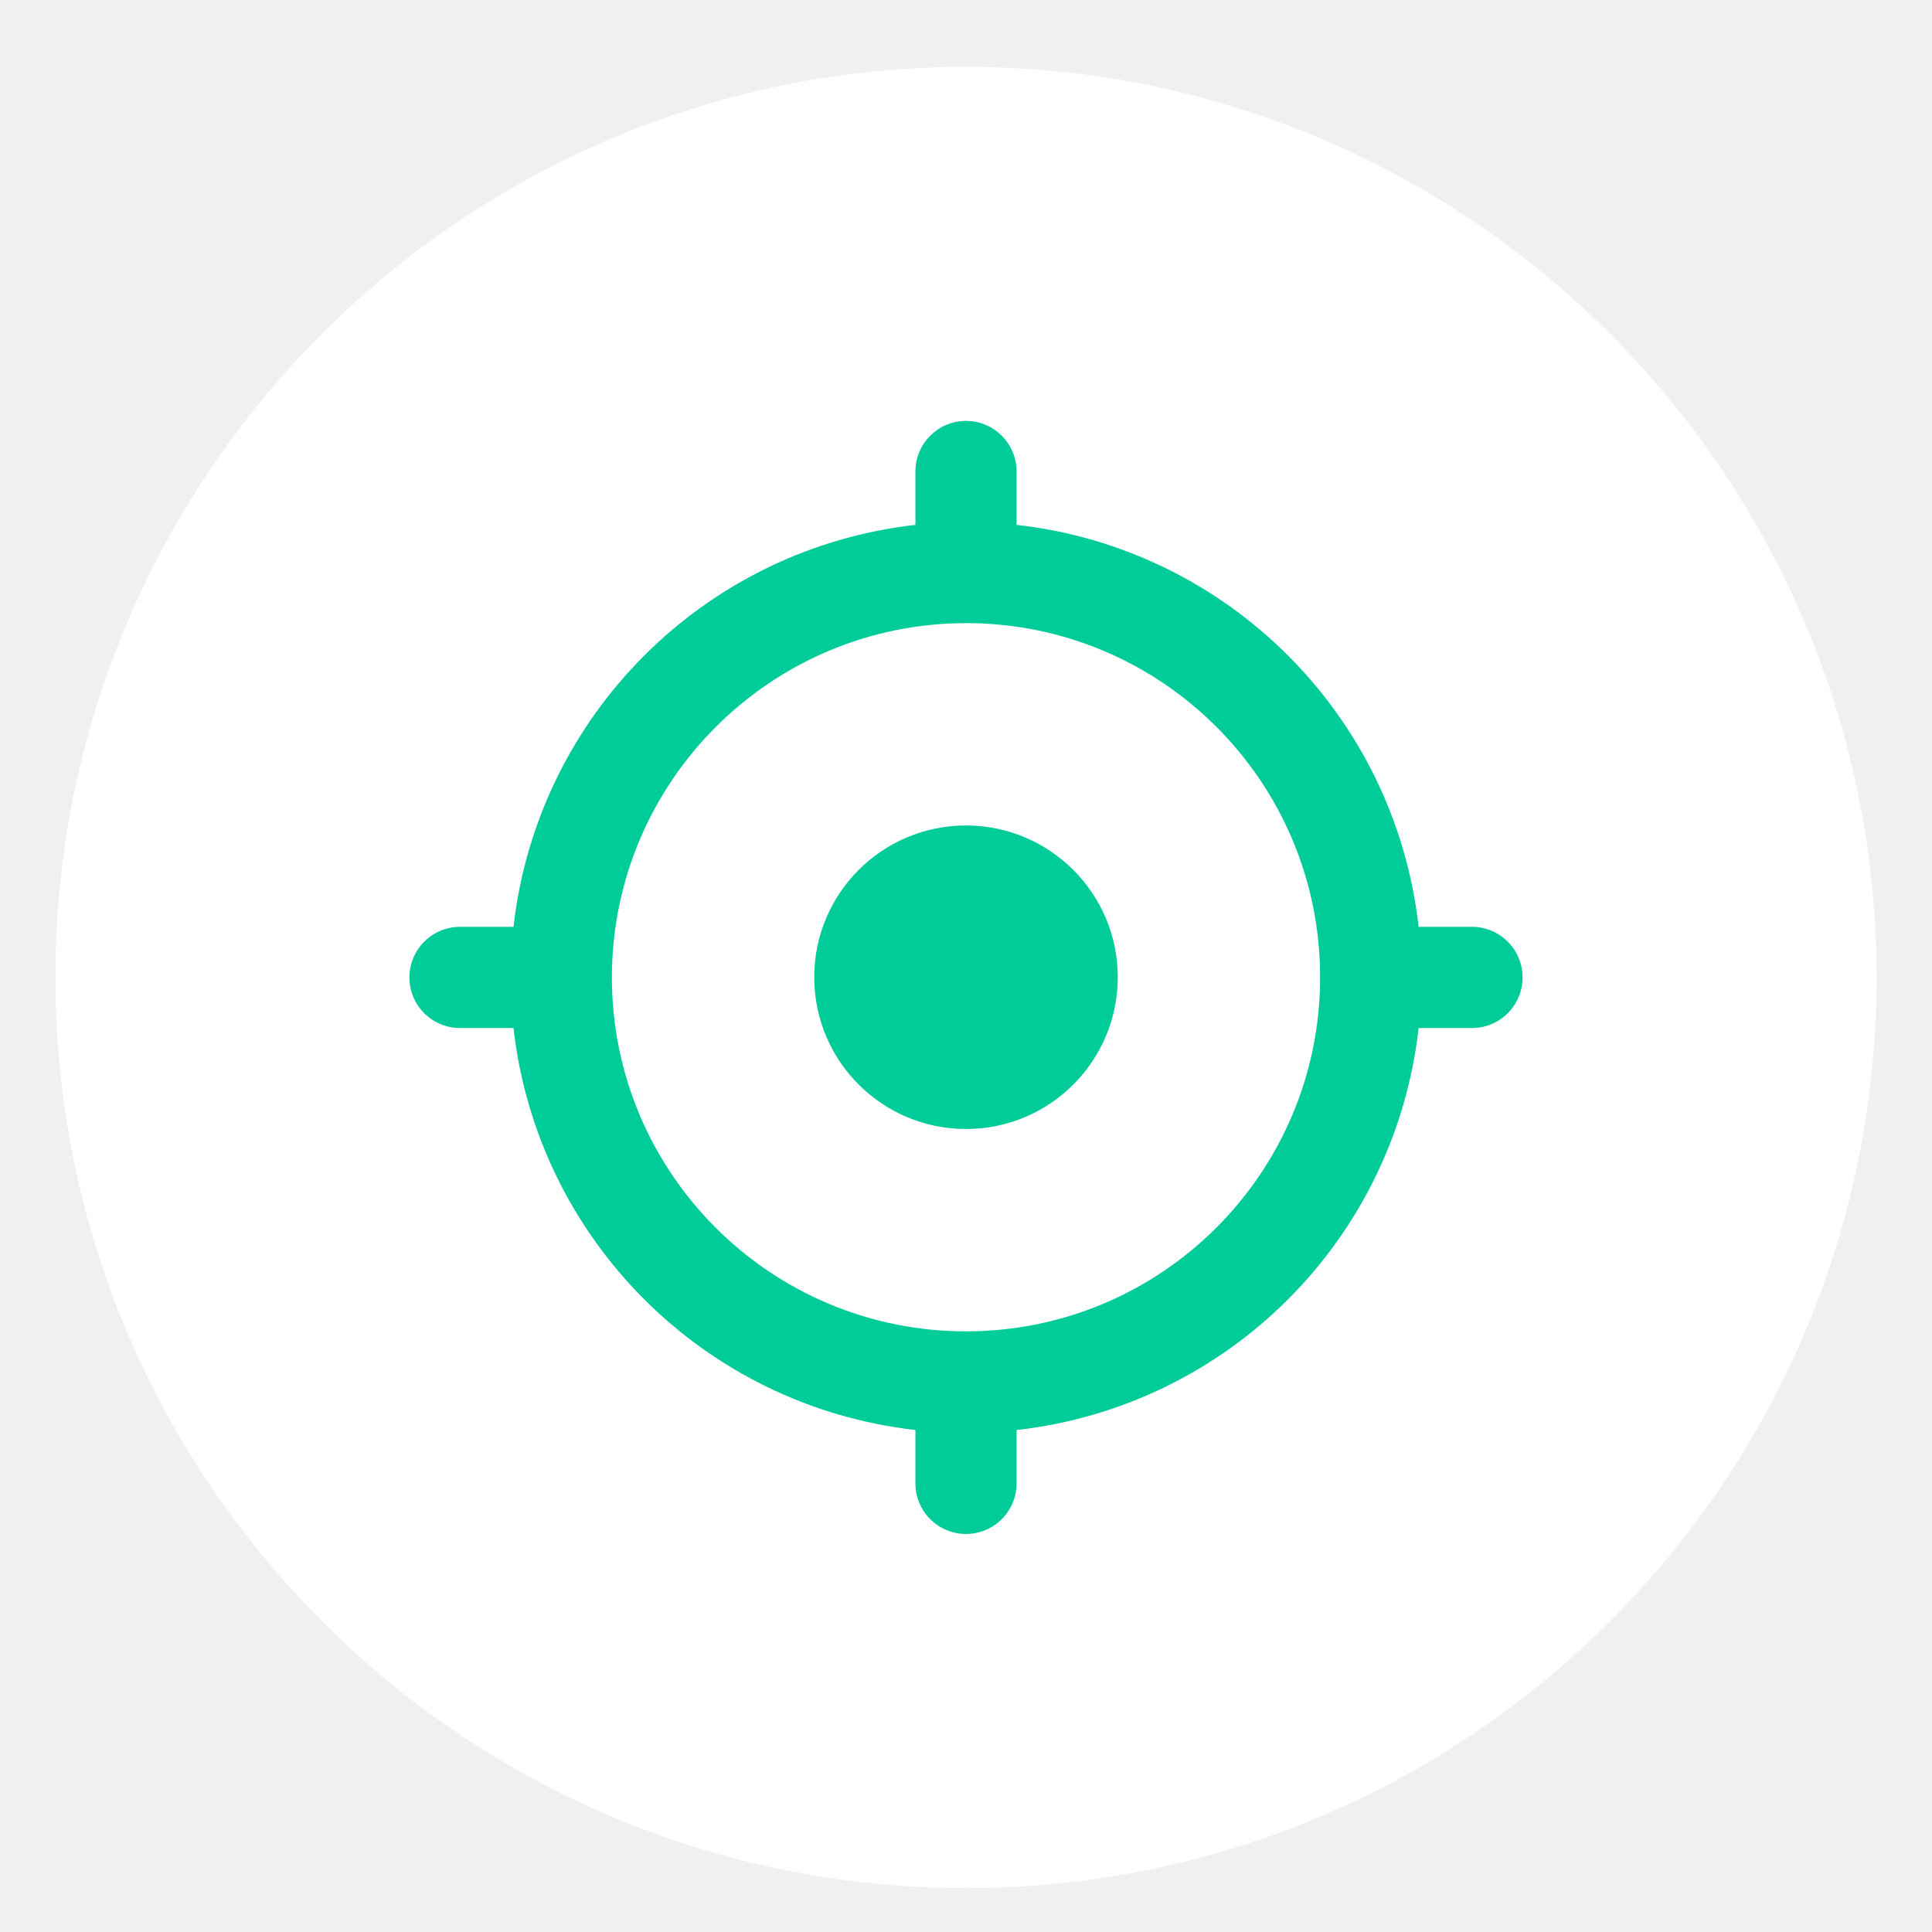
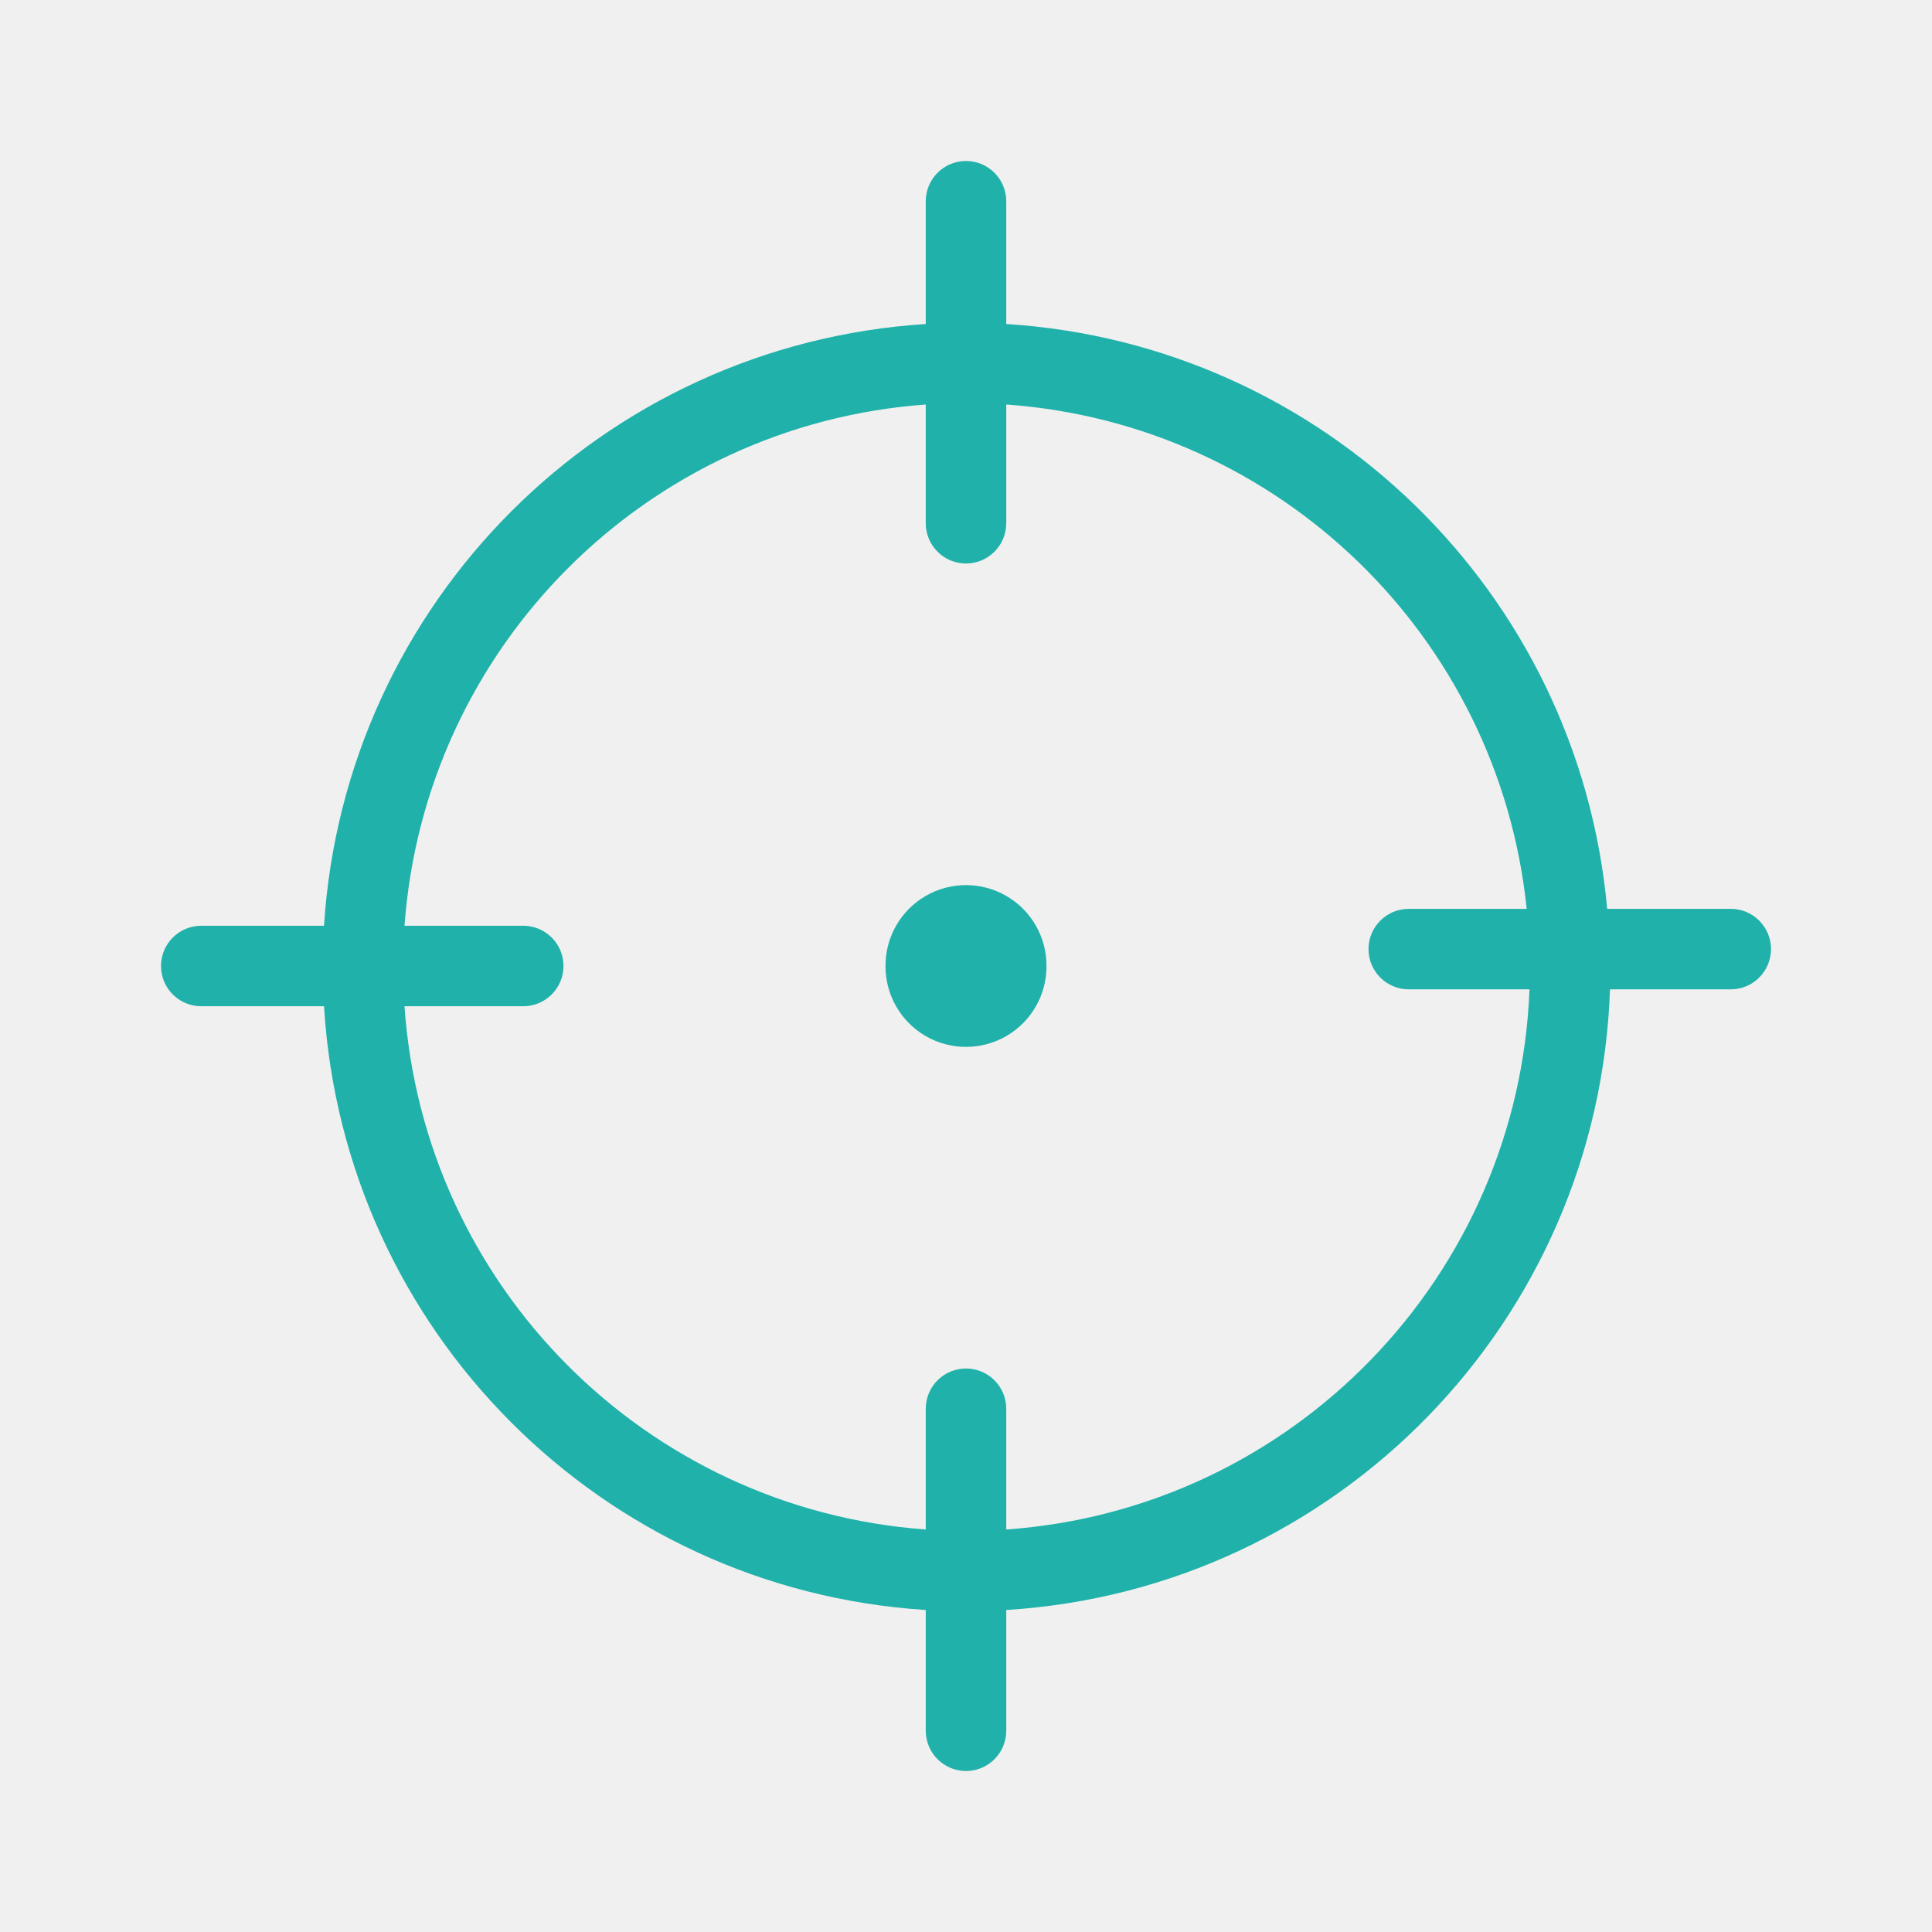
- <svg xmlns="http://www.w3.org/2000/svg" t="1611555370893" class="icon" viewBox="0 0 1024 1024" version="1.1" p-id="3531" width="64" height="64">
+ <svg xmlns="http://www.w3.org/2000/svg" t="1611907010393" class="icon" viewBox="0 0 1024 1024" version="1.1" p-id="4359" width="48" height="48">
  <defs>
    <style type="text/css" />
  </defs>
-   <path d="M512 518.089m-482.639 0a482.639 482.639 0 1 0 965.278 0 482.639 482.639 0 1 0-965.278 0Z" fill="#FFFFFF" p-id="3532" />
-   <path d="M485.187 786.222v-26.813-1.475a241.775 241.775 0 0 1-213.031-213.058h-28.342a26.813 26.813 0 0 1 0-53.627h28.342A241.829 241.829 0 0 1 485.187 278.191v-28.288a26.813 26.813 0 0 1 53.627 0v26.813a13.809 13.809 0 0 1 0 1.475 241.534 241.534 0 0 1 213.085 213.058h28.288a26.813 26.813 0 0 1 0 53.627h-28.288A241.534 241.534 0 0 1 538.813 757.934 13.782 13.782 0 0 1 538.813 759.409v26.813a26.813 26.813 0 0 1-53.627 0z m-160.88-268.133a187.693 187.693 0 1 0 187.693-187.827A187.988 187.988 0 0 0 324.307 518.089z m107.253-0.134a80.44 80.44 0 1 1 80.44 80.44A80.44 80.44 0 0 1 431.56 518.089z" fill="#00CC9A" p-id="3533" />
+   <path d="M917.333 481.707h-65.493A341.333 341.333 0 0 0 533.333 171.733V106.667a21.333 21.333 0 0 0-42.667 0v65.067A341.333 341.333 0 0 0 171.733 490.667H106.667a21.333 21.333 0 0 0 0 42.667h65.067A341.333 341.333 0 0 0 490.667 853.333v64a21.333 21.333 0 0 0 42.667 0v-64a341.333 341.333 0 0 0 320-328.96h64a21.333 21.333 0 0 0 0-42.667zM533.333 810.667v-64a21.333 21.333 0 0 0-42.667 0v64a298.667 298.667 0 0 1-276.267-277.333H277.333a21.333 21.333 0 0 0 0-42.667h-62.933A298.667 298.667 0 0 1 490.667 214.4V277.333a21.333 21.333 0 0 0 42.667 0v-62.933a298.667 298.667 0 0 1 275.84 267.307H746.667a21.333 21.333 0 0 0 0 42.667h64A298.667 298.667 0 0 1 533.333 810.667z" p-id="4360" fill="#20B2AA" />
+   <path d="M512 512m-42.667 0a42.667 42.667 0 1 0 85.333 0 42.667 42.667 0 1 0-85.333 0Z" p-id="4361" fill="#20B2AA" />
</svg>
